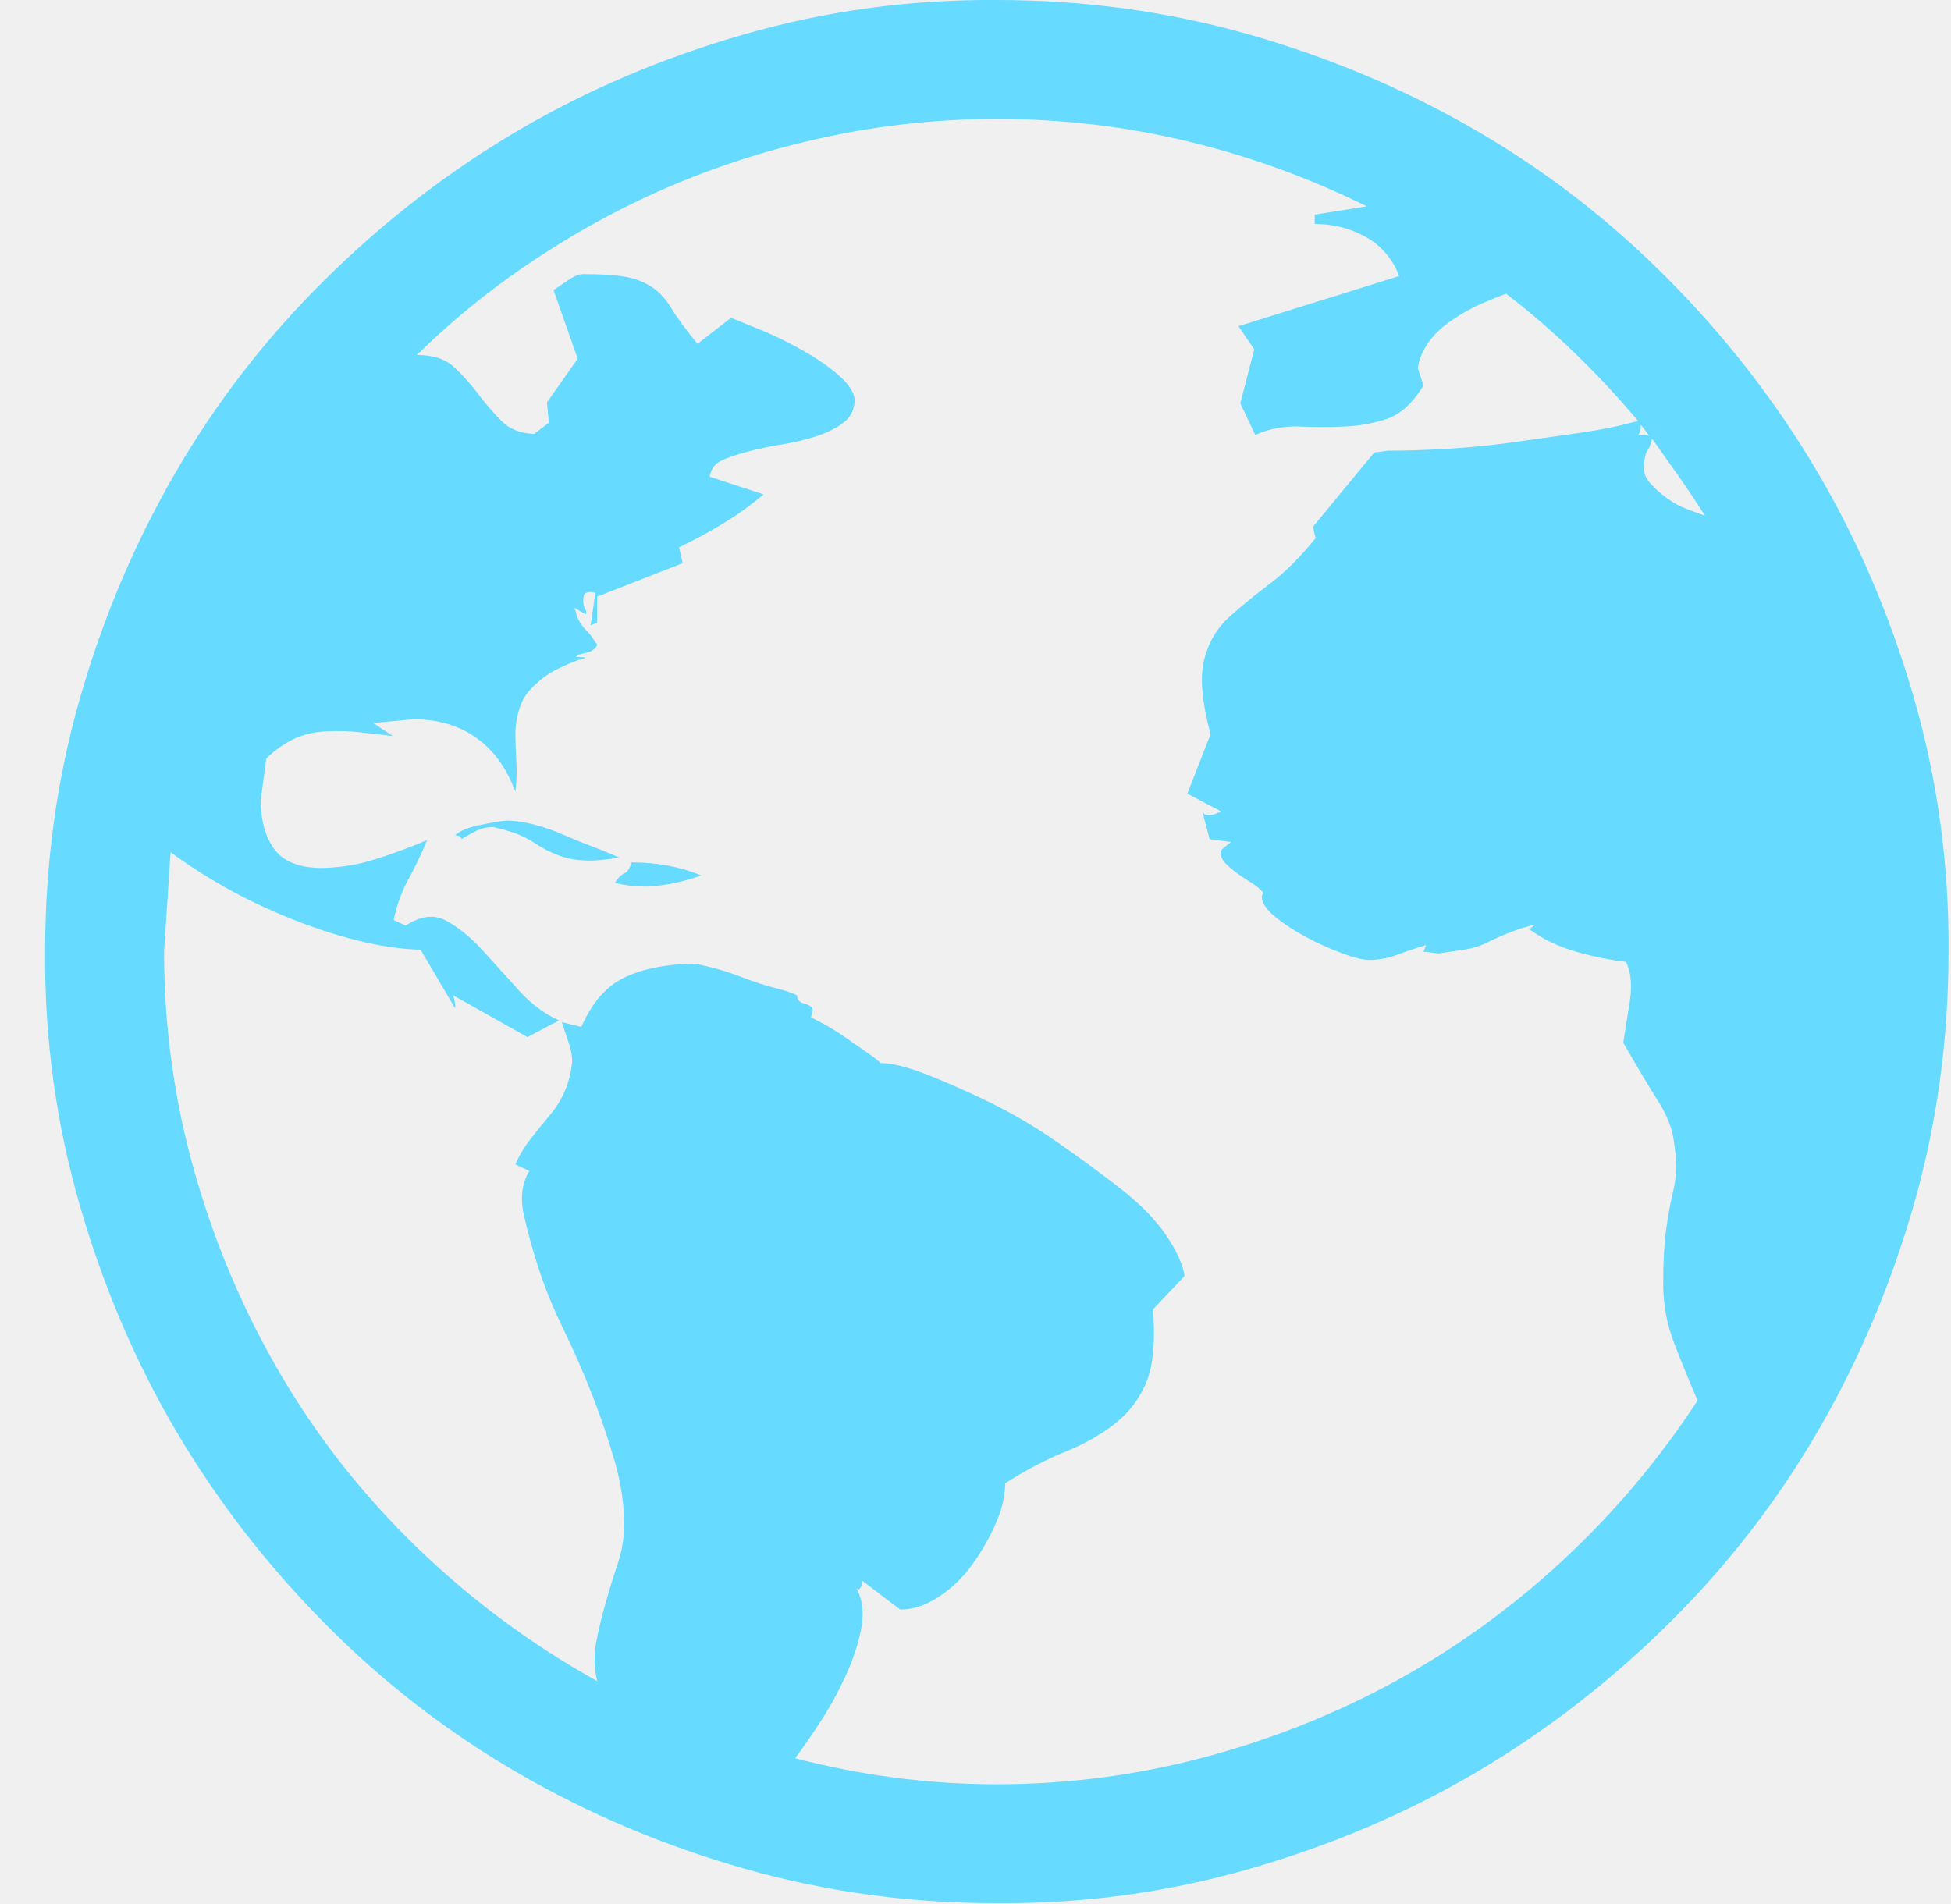
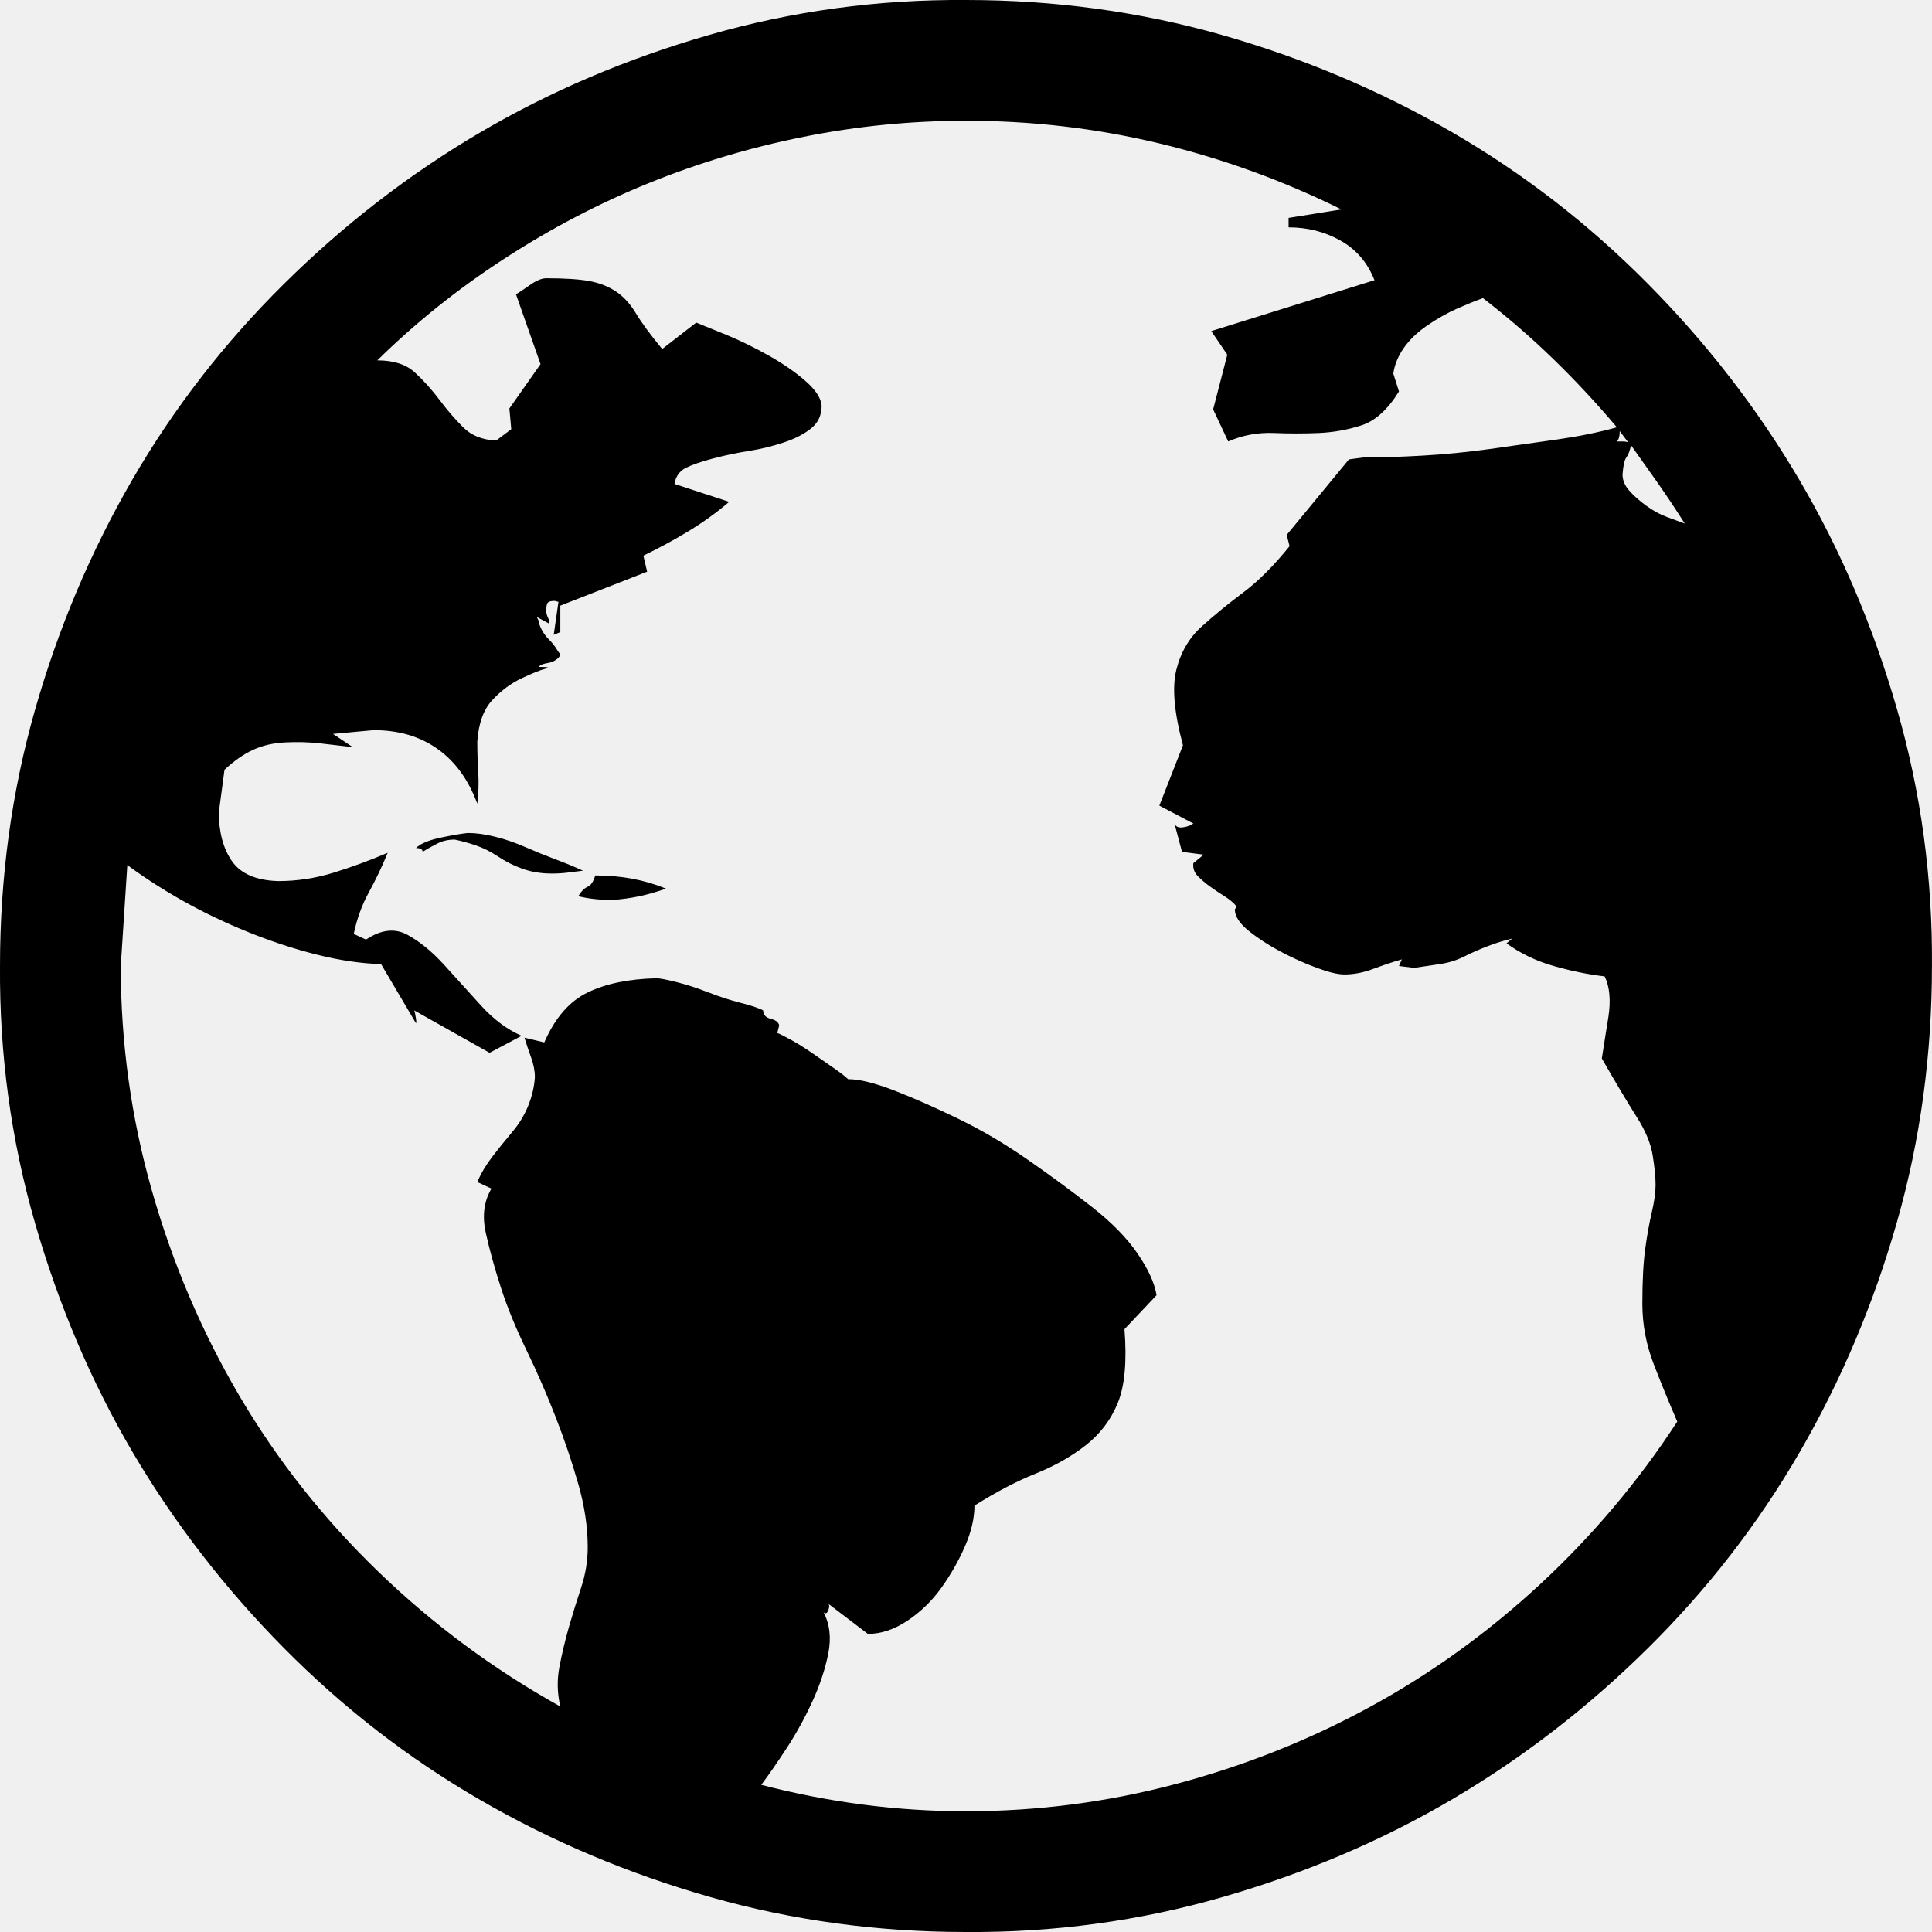
- <svg xmlns="http://www.w3.org/2000/svg" width="41" height="40" viewBox="0 0 41 40" fill="none">
-   <g clip-path="url(#clip0_184_344)">
-     <path d="M10.636 17.246C10.805 17.246 10.994 17.272 11.202 17.324C11.411 17.376 11.619 17.448 11.827 17.539C12.036 17.63 12.244 17.715 12.452 17.793C12.661 17.871 12.849 17.949 13.019 18.027L12.706 18.066C12.602 18.079 12.491 18.086 12.374 18.086C12.153 18.086 11.951 18.053 11.769 17.988C11.586 17.923 11.417 17.838 11.261 17.734C11.104 17.63 10.948 17.552 10.792 17.5C10.636 17.448 10.492 17.409 10.362 17.383C10.232 17.383 10.115 17.409 10.011 17.461C9.907 17.513 9.802 17.571 9.698 17.637C9.698 17.584 9.653 17.558 9.562 17.558C9.653 17.467 9.822 17.396 10.069 17.343C10.317 17.291 10.505 17.259 10.636 17.246ZM13.273 18.125C13.806 18.125 14.295 18.216 14.737 18.398C14.555 18.463 14.373 18.515 14.19 18.555C14.008 18.593 13.819 18.62 13.624 18.633C13.364 18.633 13.129 18.607 12.921 18.555C12.986 18.45 13.051 18.385 13.116 18.359C13.181 18.333 13.233 18.255 13.273 18.125ZM20.948 -0C22.784 -0 24.549 0.241 26.241 0.722C27.934 1.204 29.523 1.875 31.007 2.734C32.491 3.594 33.845 4.642 35.069 5.879C36.293 7.116 37.335 8.463 38.194 9.922C39.054 11.38 39.731 12.969 40.226 14.687C40.72 16.406 40.961 18.177 40.948 20C40.948 21.836 40.707 23.6 40.226 25.293C39.744 26.985 39.073 28.574 38.214 30.058C37.355 31.543 36.306 32.897 35.069 34.121C33.832 35.345 32.485 36.386 31.026 37.246C29.568 38.105 27.98 38.782 26.261 39.277C24.542 39.772 22.771 40.013 20.948 40C19.112 40 17.348 39.759 15.655 39.277C13.963 38.795 12.374 38.125 10.89 37.265C9.405 36.406 8.051 35.358 6.827 34.121C5.603 32.884 4.562 31.536 3.702 30.078C2.843 28.62 2.166 27.031 1.671 25.312C1.176 23.593 0.935 21.823 0.948 20C0.948 18.164 1.189 16.399 1.671 14.707C2.153 13.014 2.823 11.425 3.683 9.941C4.542 8.457 5.59 7.103 6.827 5.879C8.064 4.655 9.412 3.613 10.87 2.754C12.329 1.894 13.917 1.217 15.636 0.722C17.355 0.228 19.125 -0.013 20.948 -0ZM35.831 10.84C35.649 10.553 35.467 10.28 35.284 10.019C35.102 9.759 34.913 9.492 34.718 9.219C34.692 9.336 34.659 9.42 34.62 9.472C34.581 9.525 34.555 9.642 34.542 9.824C34.542 9.941 34.588 10.052 34.679 10.156C34.77 10.26 34.887 10.364 35.03 10.469C35.173 10.573 35.317 10.651 35.46 10.703C35.603 10.755 35.727 10.8 35.831 10.84ZM34.483 8.926C34.483 9.03 34.464 9.101 34.425 9.14H34.542C34.594 9.14 34.633 9.147 34.659 9.16L34.483 8.926ZM20.948 37.5C22.433 37.5 23.884 37.311 25.304 36.933C26.723 36.556 28.064 36.022 29.327 35.332C30.59 34.642 31.762 33.795 32.843 32.793C33.923 31.79 34.867 30.67 35.675 29.433C35.505 29.043 35.343 28.646 35.187 28.242C35.03 27.838 34.952 27.422 34.952 26.992C34.952 26.523 34.972 26.146 35.011 25.859C35.05 25.573 35.095 25.319 35.148 25.097C35.2 24.876 35.226 24.687 35.226 24.531C35.226 24.375 35.206 24.173 35.167 23.925C35.128 23.678 35.017 23.411 34.835 23.125C34.653 22.838 34.412 22.435 34.112 21.914C34.125 21.823 34.145 21.699 34.171 21.543C34.197 21.387 34.223 21.224 34.249 21.055C34.275 20.885 34.282 20.729 34.269 20.586C34.255 20.442 34.223 20.319 34.171 20.215C33.832 20.175 33.481 20.104 33.116 20C32.752 19.896 32.426 19.739 32.14 19.531L32.257 19.433C32.088 19.472 31.918 19.524 31.749 19.59C31.58 19.655 31.417 19.726 31.261 19.805C31.105 19.883 30.935 19.935 30.753 19.961C30.571 19.987 30.395 20.013 30.226 20.039L29.913 20L29.972 19.863C29.789 19.915 29.594 19.98 29.386 20.058C29.177 20.137 28.976 20.175 28.78 20.175C28.65 20.175 28.461 20.13 28.214 20.039C27.966 19.948 27.719 19.837 27.472 19.707C27.224 19.577 27.003 19.433 26.808 19.277C26.612 19.121 26.515 18.971 26.515 18.828L26.554 18.769C26.489 18.691 26.404 18.62 26.3 18.555C26.196 18.489 26.098 18.424 26.007 18.359C25.916 18.294 25.831 18.222 25.753 18.144C25.675 18.066 25.642 17.975 25.655 17.871L25.87 17.695L25.421 17.637L25.265 17.05C25.291 17.116 25.349 17.142 25.44 17.129C25.532 17.116 25.603 17.09 25.655 17.05L24.952 16.68L25.44 15.43C25.258 14.752 25.213 14.232 25.304 13.867C25.395 13.502 25.571 13.203 25.831 12.969C26.091 12.734 26.378 12.5 26.69 12.265C27.003 12.031 27.322 11.712 27.648 11.308L27.589 11.074L28.878 9.511L29.171 9.472C29.535 9.472 29.946 9.459 30.401 9.433C30.857 9.407 31.319 9.362 31.788 9.297C32.257 9.232 32.719 9.166 33.175 9.101C33.63 9.036 34.047 8.952 34.425 8.847C34.008 8.353 33.572 7.884 33.116 7.441C32.66 6.998 32.172 6.575 31.651 6.172C31.508 6.224 31.332 6.295 31.124 6.386C30.916 6.478 30.707 6.595 30.499 6.738C30.291 6.881 30.128 7.038 30.011 7.207C29.894 7.376 29.822 7.552 29.796 7.734L29.913 8.105C29.679 8.483 29.418 8.717 29.132 8.808C28.845 8.9 28.552 8.952 28.253 8.965C27.953 8.978 27.641 8.978 27.315 8.965C26.99 8.952 26.677 9.01 26.378 9.14L26.065 8.476L26.358 7.344L26.026 6.855L29.405 5.801C29.262 5.436 29.028 5.163 28.702 4.98C28.377 4.798 28.019 4.707 27.628 4.707V4.511L28.722 4.336C27.511 3.737 26.254 3.281 24.952 2.969C23.65 2.656 22.315 2.5 20.948 2.5C19.815 2.5 18.696 2.61 17.589 2.832C16.482 3.053 15.414 3.372 14.386 3.789C13.357 4.205 12.361 4.726 11.398 5.351C10.434 5.976 9.555 6.679 8.761 7.461C9.099 7.461 9.36 7.545 9.542 7.715C9.724 7.884 9.894 8.073 10.05 8.281C10.206 8.489 10.369 8.678 10.538 8.847C10.707 9.017 10.935 9.108 11.222 9.121L11.534 8.886L11.495 8.457L12.14 7.539L11.632 6.094C11.697 6.054 11.795 5.989 11.925 5.898C12.055 5.807 12.166 5.761 12.257 5.761C12.648 5.761 12.947 5.781 13.155 5.82C13.364 5.859 13.546 5.931 13.702 6.035C13.858 6.139 13.995 6.289 14.112 6.484C14.229 6.679 14.412 6.927 14.659 7.226L15.362 6.679C15.492 6.732 15.701 6.816 15.987 6.933C16.274 7.051 16.567 7.194 16.866 7.363C17.166 7.532 17.42 7.708 17.628 7.89C17.836 8.073 17.947 8.242 17.96 8.398C17.96 8.594 17.888 8.75 17.745 8.867C17.602 8.984 17.413 9.082 17.179 9.16C16.944 9.238 16.703 9.297 16.456 9.336C16.209 9.375 15.961 9.427 15.714 9.492C15.466 9.557 15.278 9.622 15.148 9.687C15.017 9.752 14.939 9.863 14.913 10.019L16.046 10.39C15.786 10.612 15.505 10.814 15.206 10.996C14.907 11.178 14.594 11.347 14.269 11.504L14.347 11.836L12.55 12.539V13.086L12.413 13.144L12.511 12.461L12.433 12.441C12.341 12.441 12.289 12.461 12.276 12.5C12.263 12.539 12.257 12.584 12.257 12.636C12.257 12.689 12.27 12.741 12.296 12.793C12.322 12.845 12.329 12.884 12.315 12.91L12.062 12.773L12.101 12.851C12.101 12.89 12.12 12.949 12.159 13.027C12.198 13.105 12.25 13.177 12.315 13.242C12.38 13.307 12.433 13.372 12.472 13.437C12.511 13.502 12.537 13.535 12.55 13.535C12.55 13.574 12.524 13.613 12.472 13.652C12.42 13.691 12.354 13.717 12.276 13.73C12.198 13.743 12.146 13.763 12.12 13.789C12.094 13.815 12.094 13.821 12.12 13.808C12.302 13.808 12.341 13.821 12.237 13.847C12.133 13.873 11.97 13.939 11.749 14.043C11.528 14.147 11.326 14.297 11.144 14.492C10.961 14.687 10.857 14.974 10.831 15.351C10.831 15.573 10.838 15.787 10.851 15.996C10.864 16.204 10.857 16.419 10.831 16.64C10.649 16.146 10.375 15.768 10.011 15.508C9.646 15.247 9.203 15.117 8.683 15.117L7.843 15.195L8.253 15.469C8.032 15.443 7.804 15.416 7.569 15.39C7.335 15.364 7.094 15.358 6.847 15.371C6.599 15.384 6.378 15.436 6.183 15.527C5.987 15.618 5.792 15.755 5.597 15.937L5.479 16.816C5.479 17.233 5.571 17.571 5.753 17.832C5.935 18.092 6.254 18.229 6.71 18.242C7.101 18.242 7.485 18.183 7.862 18.066C8.24 17.949 8.611 17.812 8.976 17.656C8.858 17.942 8.728 18.216 8.585 18.476C8.442 18.737 8.338 19.023 8.272 19.336L8.526 19.453C8.839 19.245 9.125 19.212 9.386 19.355C9.646 19.498 9.9 19.707 10.148 19.98C10.395 20.254 10.649 20.534 10.909 20.82C11.17 21.107 11.45 21.315 11.749 21.445L11.085 21.797L9.522 20.918C9.535 20.944 9.549 21.002 9.562 21.093C9.575 21.185 9.568 21.204 9.542 21.152L8.839 19.961C8.422 19.948 7.979 19.883 7.511 19.765C7.042 19.648 6.567 19.492 6.085 19.297C5.603 19.101 5.154 18.887 4.737 18.652C4.321 18.418 3.937 18.17 3.585 17.91L3.448 20C3.448 21.588 3.663 23.138 4.093 24.648C4.522 26.159 5.128 27.578 5.909 28.906C6.69 30.234 7.647 31.445 8.78 32.539C9.913 33.633 11.17 34.564 12.55 35.332C12.485 35.058 12.478 34.785 12.53 34.511C12.582 34.238 12.648 33.965 12.726 33.691C12.804 33.418 12.888 33.144 12.979 32.871C13.071 32.597 13.116 32.318 13.116 32.031C13.116 31.614 13.051 31.178 12.921 30.722C12.791 30.267 12.634 29.805 12.452 29.336C12.27 28.867 12.068 28.405 11.847 27.949C11.625 27.493 11.45 27.064 11.319 26.66C11.189 26.256 11.085 25.879 11.007 25.527C10.929 25.175 10.968 24.87 11.124 24.609L10.831 24.472C10.909 24.29 11.013 24.114 11.144 23.945C11.274 23.776 11.411 23.607 11.554 23.437C11.697 23.268 11.808 23.086 11.886 22.89C11.964 22.695 12.009 22.5 12.023 22.305C12.023 22.174 11.996 22.038 11.944 21.894C11.892 21.751 11.847 21.614 11.808 21.484L12.218 21.582C12.439 21.074 12.739 20.729 13.116 20.547C13.494 20.364 13.969 20.267 14.542 20.254C14.607 20.254 14.744 20.28 14.952 20.332C15.161 20.384 15.382 20.456 15.616 20.547C15.851 20.638 16.072 20.709 16.28 20.762C16.489 20.814 16.645 20.866 16.749 20.918C16.749 21.009 16.801 21.067 16.905 21.093C17.009 21.12 17.068 21.165 17.081 21.23L17.042 21.387C17.081 21.399 17.172 21.445 17.315 21.523C17.459 21.601 17.615 21.699 17.784 21.816C17.953 21.933 18.103 22.038 18.233 22.129C18.364 22.22 18.455 22.291 18.507 22.343C18.741 22.343 19.06 22.422 19.464 22.578C19.867 22.734 20.31 22.93 20.792 23.164C21.274 23.398 21.749 23.678 22.218 24.004C22.686 24.329 23.129 24.655 23.546 24.98C23.963 25.306 24.282 25.631 24.503 25.957C24.724 26.282 24.855 26.569 24.894 26.816L24.23 27.519C24.282 28.183 24.236 28.691 24.093 29.043C23.95 29.394 23.728 29.687 23.429 29.922C23.129 30.156 22.784 30.351 22.394 30.508C22.003 30.664 21.58 30.885 21.124 31.172C21.124 31.432 21.059 31.712 20.929 32.011C20.799 32.311 20.636 32.597 20.44 32.871C20.245 33.144 20.011 33.372 19.737 33.554C19.464 33.737 19.19 33.828 18.917 33.828L18.097 33.203C18.123 33.229 18.123 33.275 18.097 33.34C18.071 33.405 18.038 33.418 17.999 33.379C18.129 33.626 18.162 33.913 18.097 34.238C18.032 34.564 17.921 34.896 17.765 35.234C17.608 35.573 17.433 35.892 17.237 36.191C17.042 36.491 16.866 36.745 16.71 36.953C17.413 37.135 18.116 37.272 18.819 37.363C19.523 37.454 20.232 37.5 20.948 37.5Z" fill="#66DAFF" />
+ <svg xmlns="http://www.w3.org/2000/svg" width="40" height="40" viewBox="0 0 40 40" fill="none">
+   <g clip-path="url(#clip0_510_937)">
+     <path d="M9.687 17.246C9.856 17.246 10.045 17.272 10.253 17.324C10.462 17.376 10.67 17.448 10.878 17.539C11.087 17.63 11.295 17.715 11.503 17.793C11.712 17.871 11.901 17.949 12.07 18.027L11.757 18.066C11.653 18.079 11.543 18.086 11.425 18.086C11.204 18.086 11.002 18.053 10.82 17.988C10.637 17.923 10.468 17.838 10.312 17.734C10.156 17.63 10 17.552 9.843 17.5C9.687 17.448 9.544 17.409 9.414 17.383C9.283 17.383 9.166 17.409 9.062 17.461C8.958 17.513 8.854 17.571 8.75 17.637C8.75 17.584 8.704 17.558 8.613 17.558C8.704 17.467 8.873 17.396 9.121 17.343C9.368 17.291 9.557 17.259 9.687 17.246ZM12.324 18.125C12.858 18.125 13.346 18.216 13.789 18.398C13.606 18.463 13.424 18.515 13.242 18.555C13.059 18.593 12.871 18.62 12.675 18.633C12.415 18.633 12.181 18.607 11.972 18.555C12.037 18.45 12.102 18.385 12.168 18.359C12.233 18.333 12.285 18.255 12.324 18.125ZM20 -0C21.835 -0 23.6 0.241 25.293 0.722C26.985 1.204 28.574 1.875 30.058 2.734C31.543 3.594 32.897 4.642 34.121 5.879C35.345 7.116 36.386 8.463 37.246 9.922C38.105 11.38 38.782 12.969 39.277 14.687C39.772 16.406 40.013 18.177 39.999 20C39.999 21.836 39.759 23.6 39.277 25.293C38.795 26.985 38.124 28.574 37.265 30.058C36.406 31.543 35.358 32.897 34.121 34.121C32.884 35.345 31.536 36.386 30.078 37.246C28.619 38.105 27.031 38.782 25.312 39.277C23.593 39.772 21.822 40.013 20 40C18.164 40 16.399 39.759 14.707 39.277C13.014 38.795 11.425 38.125 9.941 37.265C8.457 36.406 7.102 35.358 5.878 34.121C4.654 32.884 3.613 31.536 2.753 30.078C1.894 28.62 1.217 27.031 0.722 25.312C0.227 23.593 -0.013 21.823 -0 20C-0 18.164 0.24 16.399 0.722 14.707C1.204 13.014 1.875 11.425 2.734 9.941C3.593 8.457 4.641 7.103 5.878 5.879C7.115 4.655 8.463 3.613 9.921 2.754C11.38 1.894 12.968 1.217 14.687 0.722C16.406 0.228 18.177 -0.013 20 -0ZM34.882 10.84C34.7 10.553 34.518 10.28 34.336 10.019C34.153 9.759 33.964 9.492 33.769 9.219C33.743 9.336 33.711 9.42 33.671 9.472C33.632 9.525 33.606 9.642 33.593 9.824C33.593 9.941 33.639 10.052 33.73 10.156C33.821 10.26 33.938 10.364 34.082 10.469C34.225 10.573 34.368 10.651 34.511 10.703C34.654 10.755 34.778 10.8 34.882 10.84ZM33.535 8.926C33.535 9.03 33.515 9.101 33.476 9.14H33.593C33.645 9.14 33.684 9.147 33.711 9.16L33.535 8.926ZM20 37.5C21.484 37.5 22.936 37.311 24.355 36.933C25.774 36.556 27.115 36.022 28.378 35.332C29.642 34.642 30.813 33.795 31.894 32.793C32.975 31.79 33.919 30.67 34.726 29.433C34.557 29.043 34.394 28.646 34.238 28.242C34.082 27.838 34.003 27.422 34.003 26.992C34.003 26.523 34.023 26.146 34.062 25.859C34.101 25.573 34.147 25.319 34.199 25.097C34.251 24.876 34.277 24.687 34.277 24.531C34.277 24.375 34.257 24.173 34.218 23.925C34.179 23.678 34.069 23.411 33.886 23.125C33.704 22.838 33.463 22.435 33.164 21.914C33.177 21.823 33.196 21.699 33.222 21.543C33.248 21.387 33.274 21.224 33.3 21.055C33.326 20.885 33.333 20.729 33.32 20.586C33.307 20.442 33.274 20.319 33.222 20.215C32.884 20.175 32.532 20.104 32.167 20C31.803 19.896 31.477 19.739 31.191 19.531L31.308 19.433C31.139 19.472 30.97 19.524 30.8 19.59C30.631 19.655 30.468 19.726 30.312 19.805C30.156 19.883 29.986 19.935 29.804 19.961C29.622 19.987 29.446 20.013 29.277 20.039L28.964 20L29.023 19.863C28.841 19.915 28.645 19.98 28.437 20.058C28.229 20.137 28.027 20.175 27.832 20.175C27.701 20.175 27.512 20.13 27.265 20.039C27.018 19.948 26.77 19.837 26.523 19.707C26.276 19.577 26.054 19.433 25.859 19.277C25.664 19.121 25.566 18.971 25.566 18.828L25.605 18.769C25.54 18.691 25.455 18.62 25.351 18.555C25.247 18.489 25.149 18.424 25.058 18.359C24.967 18.294 24.882 18.222 24.804 18.144C24.726 18.066 24.694 17.975 24.707 17.871L24.921 17.695L24.472 17.637L24.316 17.05C24.342 17.116 24.401 17.142 24.492 17.129C24.583 17.116 24.654 17.09 24.707 17.05L24.003 16.68L24.492 15.43C24.309 14.752 24.264 14.232 24.355 13.867C24.446 13.502 24.622 13.203 24.882 12.969C25.143 12.734 25.429 12.5 25.742 12.265C26.054 12.031 26.373 11.712 26.699 11.308L26.64 11.074L27.929 9.511L28.222 9.472C28.587 9.472 28.997 9.459 29.453 9.433C29.908 9.407 30.371 9.362 30.839 9.297C31.308 9.232 31.77 9.166 32.226 9.101C32.682 9.036 33.099 8.952 33.476 8.847C33.059 8.353 32.623 7.884 32.167 7.441C31.712 6.998 31.224 6.575 30.703 6.172C30.559 6.224 30.384 6.295 30.175 6.386C29.967 6.478 29.759 6.595 29.55 6.738C29.342 6.881 29.179 7.038 29.062 7.207C28.945 7.376 28.873 7.552 28.847 7.734L28.964 8.105C28.73 8.483 28.47 8.717 28.183 8.808C27.897 8.9 27.604 8.952 27.304 8.965C27.005 8.978 26.692 8.978 26.367 8.965C26.041 8.952 25.729 9.01 25.429 9.14L25.117 8.476L25.41 7.344L25.078 6.855L28.457 5.801C28.313 5.436 28.079 5.163 27.753 4.98C27.428 4.798 27.07 4.707 26.679 4.707V4.511L27.773 4.336C26.562 3.737 25.305 3.281 24.003 2.969C22.701 2.656 21.367 2.5 20 2.5C18.867 2.5 17.747 2.61 16.64 2.832C15.533 3.053 14.466 3.372 13.437 3.789C12.408 4.205 11.412 4.726 10.449 5.351C9.485 5.976 8.606 6.679 7.812 7.461C8.151 7.461 8.411 7.545 8.593 7.715C8.776 7.884 8.945 8.073 9.101 8.281C9.257 8.489 9.42 8.678 9.589 8.847C9.759 9.017 9.986 9.108 10.273 9.121L10.585 8.886L10.546 8.457L11.191 7.539L10.683 6.094C10.748 6.054 10.846 5.989 10.976 5.898C11.106 5.807 11.217 5.761 11.308 5.761C11.699 5.761 11.998 5.781 12.207 5.82C12.415 5.859 12.597 5.931 12.753 6.035C12.91 6.139 13.046 6.289 13.164 6.484C13.281 6.679 13.463 6.927 13.71 7.226L14.414 6.679C14.544 6.732 14.752 6.816 15.039 6.933C15.325 7.051 15.618 7.194 15.918 7.363C16.217 7.532 16.471 7.708 16.679 7.89C16.887 8.073 16.998 8.242 17.011 8.398C17.011 8.594 16.94 8.75 16.796 8.867C16.653 8.984 16.464 9.082 16.23 9.16C15.996 9.238 15.755 9.297 15.507 9.336C15.26 9.375 15.012 9.427 14.765 9.492C14.518 9.557 14.329 9.622 14.199 9.687C14.069 9.752 13.99 9.863 13.964 10.019L15.097 10.39C14.837 10.612 14.557 10.814 14.257 10.996C13.958 11.178 13.645 11.347 13.32 11.504L13.398 11.836L11.601 12.539V13.086L11.464 13.144L11.562 12.461L11.484 12.441C11.393 12.441 11.341 12.461 11.328 12.5C11.315 12.539 11.308 12.584 11.308 12.636C11.308 12.689 11.321 12.741 11.347 12.793C11.373 12.845 11.38 12.884 11.367 12.91L11.113 12.773L11.152 12.851C11.152 12.89 11.171 12.949 11.21 13.027C11.249 13.105 11.302 13.177 11.367 13.242C11.432 13.307 11.484 13.372 11.523 13.437C11.562 13.502 11.588 13.535 11.601 13.535C11.601 13.574 11.575 13.613 11.523 13.652C11.471 13.691 11.406 13.717 11.328 13.73C11.249 13.743 11.197 13.763 11.171 13.789C11.145 13.815 11.145 13.821 11.171 13.808C11.354 13.808 11.393 13.821 11.289 13.847C11.184 13.873 11.022 13.939 10.8 14.043C10.579 14.147 10.377 14.297 10.195 14.492C10.012 14.687 9.908 14.974 9.882 15.351C9.882 15.573 9.889 15.787 9.902 15.996C9.915 16.204 9.908 16.419 9.882 16.64C9.7 16.146 9.427 15.768 9.062 15.508C8.697 15.247 8.255 15.117 7.734 15.117L6.894 15.195L7.304 15.469C7.083 15.443 6.855 15.416 6.621 15.39C6.386 15.364 6.145 15.358 5.898 15.371C5.651 15.384 5.429 15.436 5.234 15.527C5.039 15.618 4.843 15.755 4.648 15.937L4.531 16.816C4.531 17.233 4.622 17.571 4.804 17.832C4.987 18.092 5.306 18.229 5.761 18.242C6.152 18.242 6.536 18.183 6.914 18.066C7.291 17.949 7.662 17.812 8.027 17.656C7.91 17.942 7.779 18.216 7.636 18.476C7.493 18.737 7.389 19.023 7.324 19.336L7.578 19.453C7.89 19.245 8.177 19.212 8.437 19.355C8.697 19.498 8.951 19.707 9.199 19.98C9.446 20.254 9.7 20.534 9.96 20.82C10.221 21.107 10.501 21.315 10.8 21.445L10.136 21.797L8.574 20.918C8.587 20.944 8.6 21.002 8.613 21.093C8.626 21.185 8.619 21.204 8.593 21.152L7.89 19.961C7.473 19.948 7.031 19.883 6.562 19.765C6.093 19.648 5.618 19.492 5.136 19.297C4.654 19.101 4.205 18.887 3.789 18.652C3.372 18.418 2.988 18.17 2.636 17.91L2.5 20C2.5 21.588 2.714 23.138 3.144 24.648C3.574 26.159 4.179 27.578 4.96 28.906C5.742 30.234 6.699 31.445 7.832 32.539C8.964 33.633 10.221 34.564 11.601 35.332C11.536 35.058 11.53 34.785 11.582 34.511C11.634 34.238 11.699 33.965 11.777 33.691C11.855 33.418 11.94 33.144 12.031 32.871C12.122 32.597 12.168 32.318 12.168 32.031C12.168 31.614 12.102 31.178 11.972 30.722C11.842 30.267 11.686 29.805 11.503 29.336C11.321 28.867 11.119 28.405 10.898 27.949C10.677 27.493 10.501 27.064 10.371 26.66C10.24 26.256 10.136 25.879 10.058 25.527C9.98 25.175 10.019 24.87 10.175 24.609L9.882 24.472C9.96 24.29 10.065 24.114 10.195 23.945C10.325 23.776 10.462 23.607 10.605 23.437C10.748 23.268 10.859 23.086 10.937 22.89C11.015 22.695 11.061 22.5 11.074 22.305C11.074 22.174 11.048 22.038 10.996 21.894C10.944 21.751 10.898 21.614 10.859 21.484L11.269 21.582C11.49 21.074 11.79 20.729 12.168 20.547C12.545 20.364 13.02 20.267 13.593 20.254C13.658 20.254 13.795 20.28 14.003 20.332C14.212 20.384 14.433 20.456 14.668 20.547C14.902 20.638 15.123 20.709 15.332 20.762C15.54 20.814 15.696 20.866 15.8 20.918C15.8 21.009 15.852 21.067 15.957 21.093C16.061 21.12 16.119 21.165 16.132 21.23L16.093 21.387C16.132 21.399 16.224 21.445 16.367 21.523C16.51 21.601 16.666 21.699 16.835 21.816C17.005 21.933 17.154 22.038 17.285 22.129C17.415 22.22 17.506 22.291 17.558 22.343C17.793 22.343 18.111 22.422 18.515 22.578C18.919 22.734 19.361 22.93 19.843 23.164C20.325 23.398 20.8 23.678 21.269 24.004C21.738 24.329 22.18 24.655 22.597 24.98C23.014 25.306 23.333 25.631 23.554 25.957C23.776 26.282 23.906 26.569 23.945 26.816L23.281 27.519C23.333 28.183 23.287 28.691 23.144 29.043C23.001 29.394 22.779 29.687 22.48 29.922C22.18 30.156 21.835 30.351 21.445 30.508C21.054 30.664 20.631 30.885 20.175 31.172C20.175 31.432 20.11 31.712 19.98 32.011C19.85 32.311 19.687 32.597 19.492 32.871C19.296 33.144 19.062 33.372 18.789 33.554C18.515 33.737 18.242 33.828 17.968 33.828L17.148 33.203C17.174 33.229 17.174 33.275 17.148 33.34C17.122 33.405 17.089 33.418 17.05 33.379C17.18 33.626 17.213 33.913 17.148 34.238C17.083 34.564 16.972 34.896 16.816 35.234C16.66 35.573 16.484 35.892 16.289 36.191C16.093 36.491 15.918 36.745 15.761 36.953C16.464 37.135 17.168 37.272 17.871 37.363C18.574 37.454 19.283 37.5 20 37.5Z" fill="black" />
  </g>
  <defs>
-     <clipPath id="clip0_184_344">
-       <rect width="40" height="40" fill="white" transform="translate(0.94873)" />
+     <clipPath id="clip0_510_937">
+       <rect width="40" height="40" fill="white" />
    </clipPath>
  </defs>
</svg>
